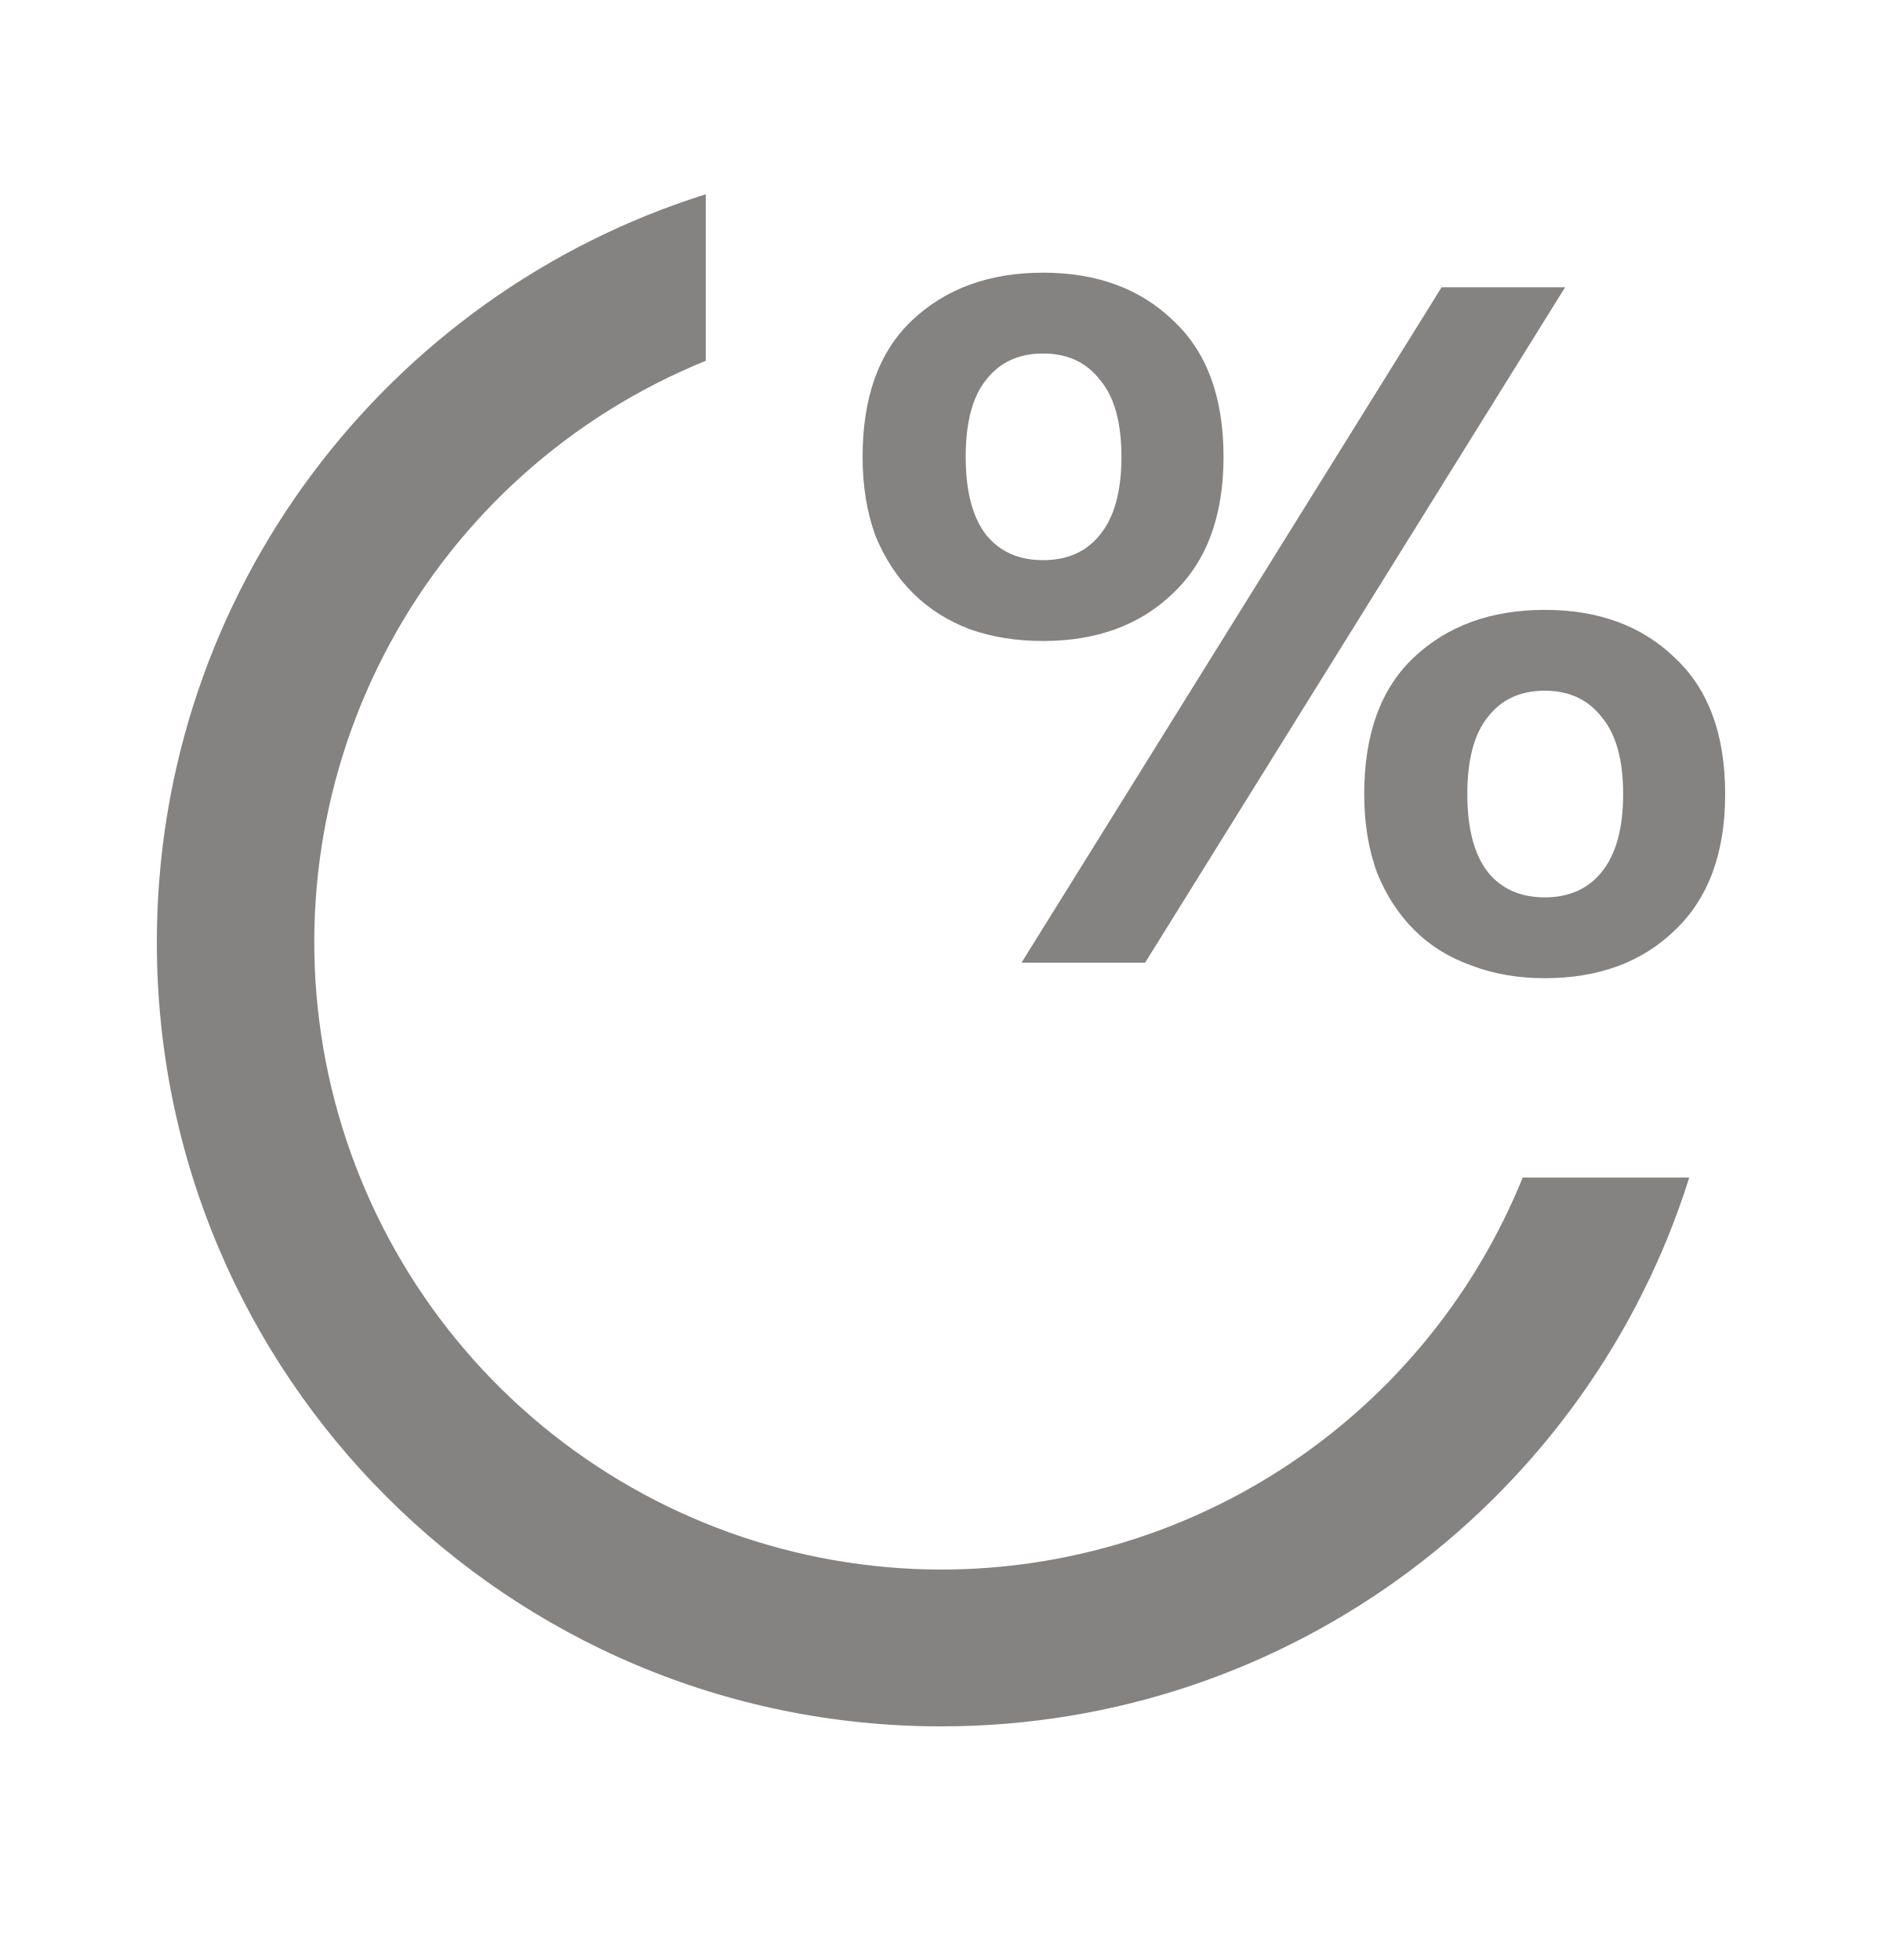
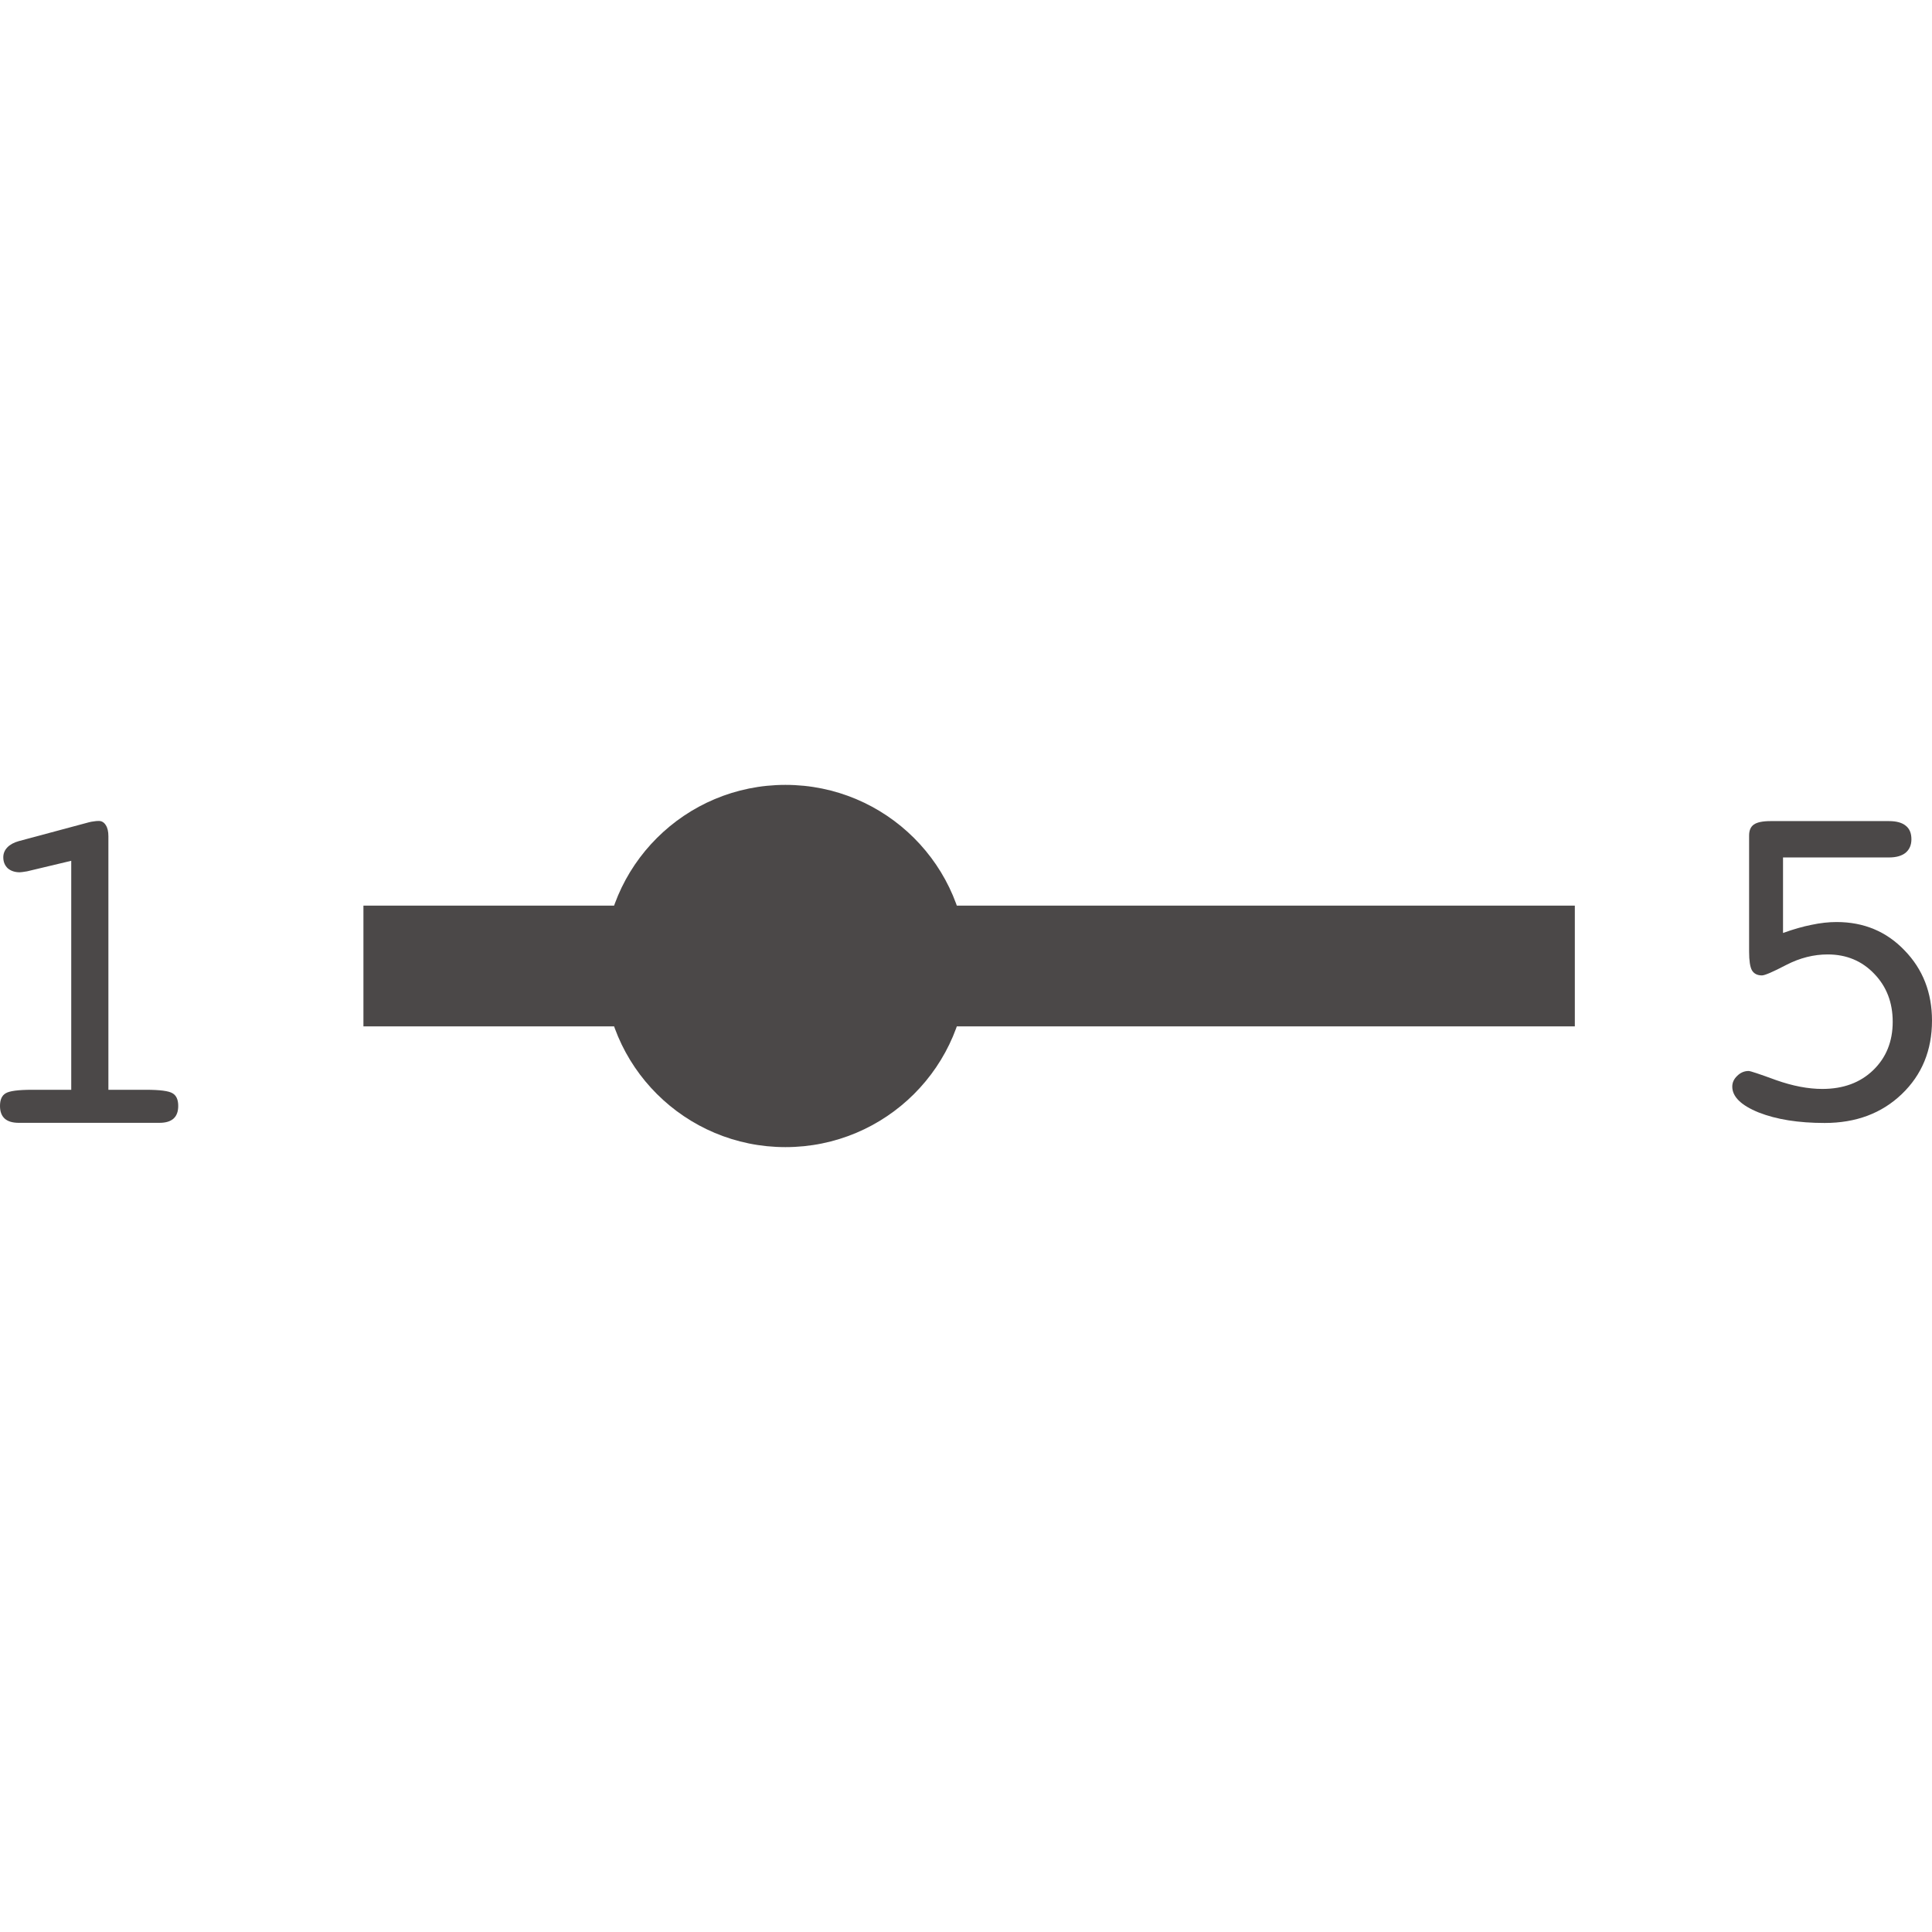
- <svg xmlns="http://www.w3.org/2000/svg" width="24" height="25" fill="none" viewBox="0 0 24 25">
-   <path fill="#858282" d="M12 22.02C6.477 22.02 2 17.543 2 12.02C2 7.542 4.943 3.752 9 2.478V4.602C7.281 5.3 5.858 6.573 4.974 8.205C4.09 9.836 3.801 11.724 4.155 13.545C4.51 15.366 5.486 17.008 6.917 18.189C8.348 19.37 10.145 20.017 12 20.02C13.594 20.02 15.151 19.544 16.473 18.653C17.794 17.762 18.82 16.497 19.418 15.02H21.542C20.268 19.076 16.478 22.02 12 22.02Z" />
-   <path fill="#858282" d="M15.603 5.827C15.603 6.581 15.388 7.161 14.959 7.567C14.539 7.973 13.986 8.176 13.301 8.176C12.963 8.176 12.653 8.127 12.37 8.027C12.087 7.92 11.845 7.766 11.644 7.567C11.443 7.368 11.283 7.124 11.164 6.834C11.055 6.536 11 6.2 11 5.827C11 5.065 11.21 4.484 11.63 4.087C12.059 3.681 12.616 3.478 13.301 3.478C13.986 3.478 14.539 3.681 14.959 4.087C15.388 4.484 15.603 5.065 15.603 5.827ZM14.301 5.827C14.301 5.388 14.21 5.06 14.027 4.845C13.854 4.621 13.612 4.509 13.301 4.509C12.991 4.509 12.749 4.621 12.575 4.845C12.402 5.06 12.315 5.388 12.315 5.827C12.315 6.266 12.402 6.598 12.575 6.821C12.749 7.037 12.991 7.145 13.301 7.145C13.612 7.145 13.854 7.037 14.027 6.821C14.21 6.598 14.301 6.266 14.301 5.827ZM18.384 3.664H19.959L14.603 12.279H13.027L18.384 3.664ZM22 10.128C22 10.882 21.785 11.462 21.356 11.868C20.936 12.274 20.384 12.477 19.699 12.477C19.361 12.477 19.05 12.424 18.767 12.316C18.484 12.216 18.242 12.067 18.041 11.868C17.84 11.669 17.68 11.425 17.562 11.135C17.452 10.837 17.397 10.501 17.397 10.128C17.397 9.366 17.607 8.786 18.027 8.388C18.457 7.982 19.014 7.779 19.699 7.779C20.384 7.779 20.936 7.982 21.356 8.388C21.785 8.786 22 9.366 22 10.128ZM20.699 10.128C20.699 9.689 20.607 9.362 20.425 9.146C20.251 8.922 20.009 8.81 19.699 8.81C19.388 8.81 19.146 8.922 18.973 9.146C18.799 9.362 18.712 9.689 18.712 10.128C18.712 10.567 18.799 10.899 18.973 11.123C19.146 11.338 19.388 11.446 19.699 11.446C20.009 11.446 20.251 11.338 20.425 11.123C20.607 10.899 20.699 10.567 20.699 10.128Z" />
+ <svg xmlns="http://www.w3.org/2000/svg" width="256" height="256" viewBox="0 0 256 256" fill="none">
+   <path d="M236.26 123.625C237.623 123.131 238.883 122.771 240.04 122.544C241.197 122.297 242.302 122.174 243.356 122.174C246.971 122.174 249.977 123.43 252.373 125.942C254.79 128.434 255.999 131.533 255.999 135.239C255.999 139.172 254.666 142.416 252.001 144.969C249.336 147.523 245.928 148.799 241.775 148.799C238.305 148.799 235.392 148.336 233.037 147.409C230.702 146.462 229.535 145.319 229.535 143.981C229.535 143.445 229.752 142.972 230.186 142.56C230.62 142.127 231.126 141.911 231.704 141.911C231.932 141.911 233.14 142.313 235.33 143.116C237.54 143.898 239.586 144.29 241.465 144.29C244.234 144.29 246.475 143.466 248.19 141.819C249.925 140.151 250.793 138.009 250.793 135.394C250.793 132.84 249.977 130.719 248.345 129.031C246.713 127.322 244.657 126.467 242.178 126.467C240.319 126.467 238.491 126.93 236.693 127.857C234.917 128.784 233.842 129.247 233.471 129.247C232.851 129.247 232.407 129.02 232.138 128.567C231.89 128.114 231.766 127.291 231.766 126.096V110.714C231.766 110.034 231.973 109.55 232.386 109.262C232.82 108.953 233.564 108.799 234.617 108.799H250.297C251.289 108.799 252.032 109.005 252.528 109.417C253.024 109.808 253.272 110.405 253.272 111.208C253.272 111.97 253.014 112.567 252.497 113C251.981 113.411 251.247 113.617 250.297 113.617H236.26V123.625Z" fill="#4B4848" />
+   <path d="M3.583 115.457C3.313 115.499 3.105 115.53 2.96 115.551C2.835 115.571 2.721 115.582 2.617 115.582C1.973 115.582 1.444 115.406 1.028 115.054C0.634 114.681 0.436 114.194 0.436 113.594C0.436 113.097 0.613 112.662 0.966 112.29C1.319 111.917 1.828 111.637 2.493 111.451L11.746 108.967C11.974 108.904 12.193 108.863 12.4 108.842C12.629 108.801 12.857 108.78 13.086 108.78C13.48 108.78 13.792 108.967 14.02 109.339C14.249 109.691 14.363 110.178 14.363 110.799V144.402H19.348C21.197 144.402 22.37 144.557 22.869 144.868C23.367 145.158 23.616 145.717 23.616 146.545C23.616 147.29 23.409 147.849 22.993 148.222C22.578 148.594 21.955 148.781 21.124 148.781H2.493C1.662 148.781 1.039 148.594 0.623 148.222C0.208 147.849 0 147.29 0 146.545C0 145.717 0.249 145.158 0.748 144.868C1.246 144.557 2.42 144.402 4.268 144.402H9.44V114.06L3.583 115.457Z" fill="#4B4848" />
+   <rect x="48.156" y="120" width="160.517" height="16" fill="#4B4848" />
+   <ellipse cx="104.078" cy="128" rx="24.078" ry="24" fill="#4B4848" />
</svg>
